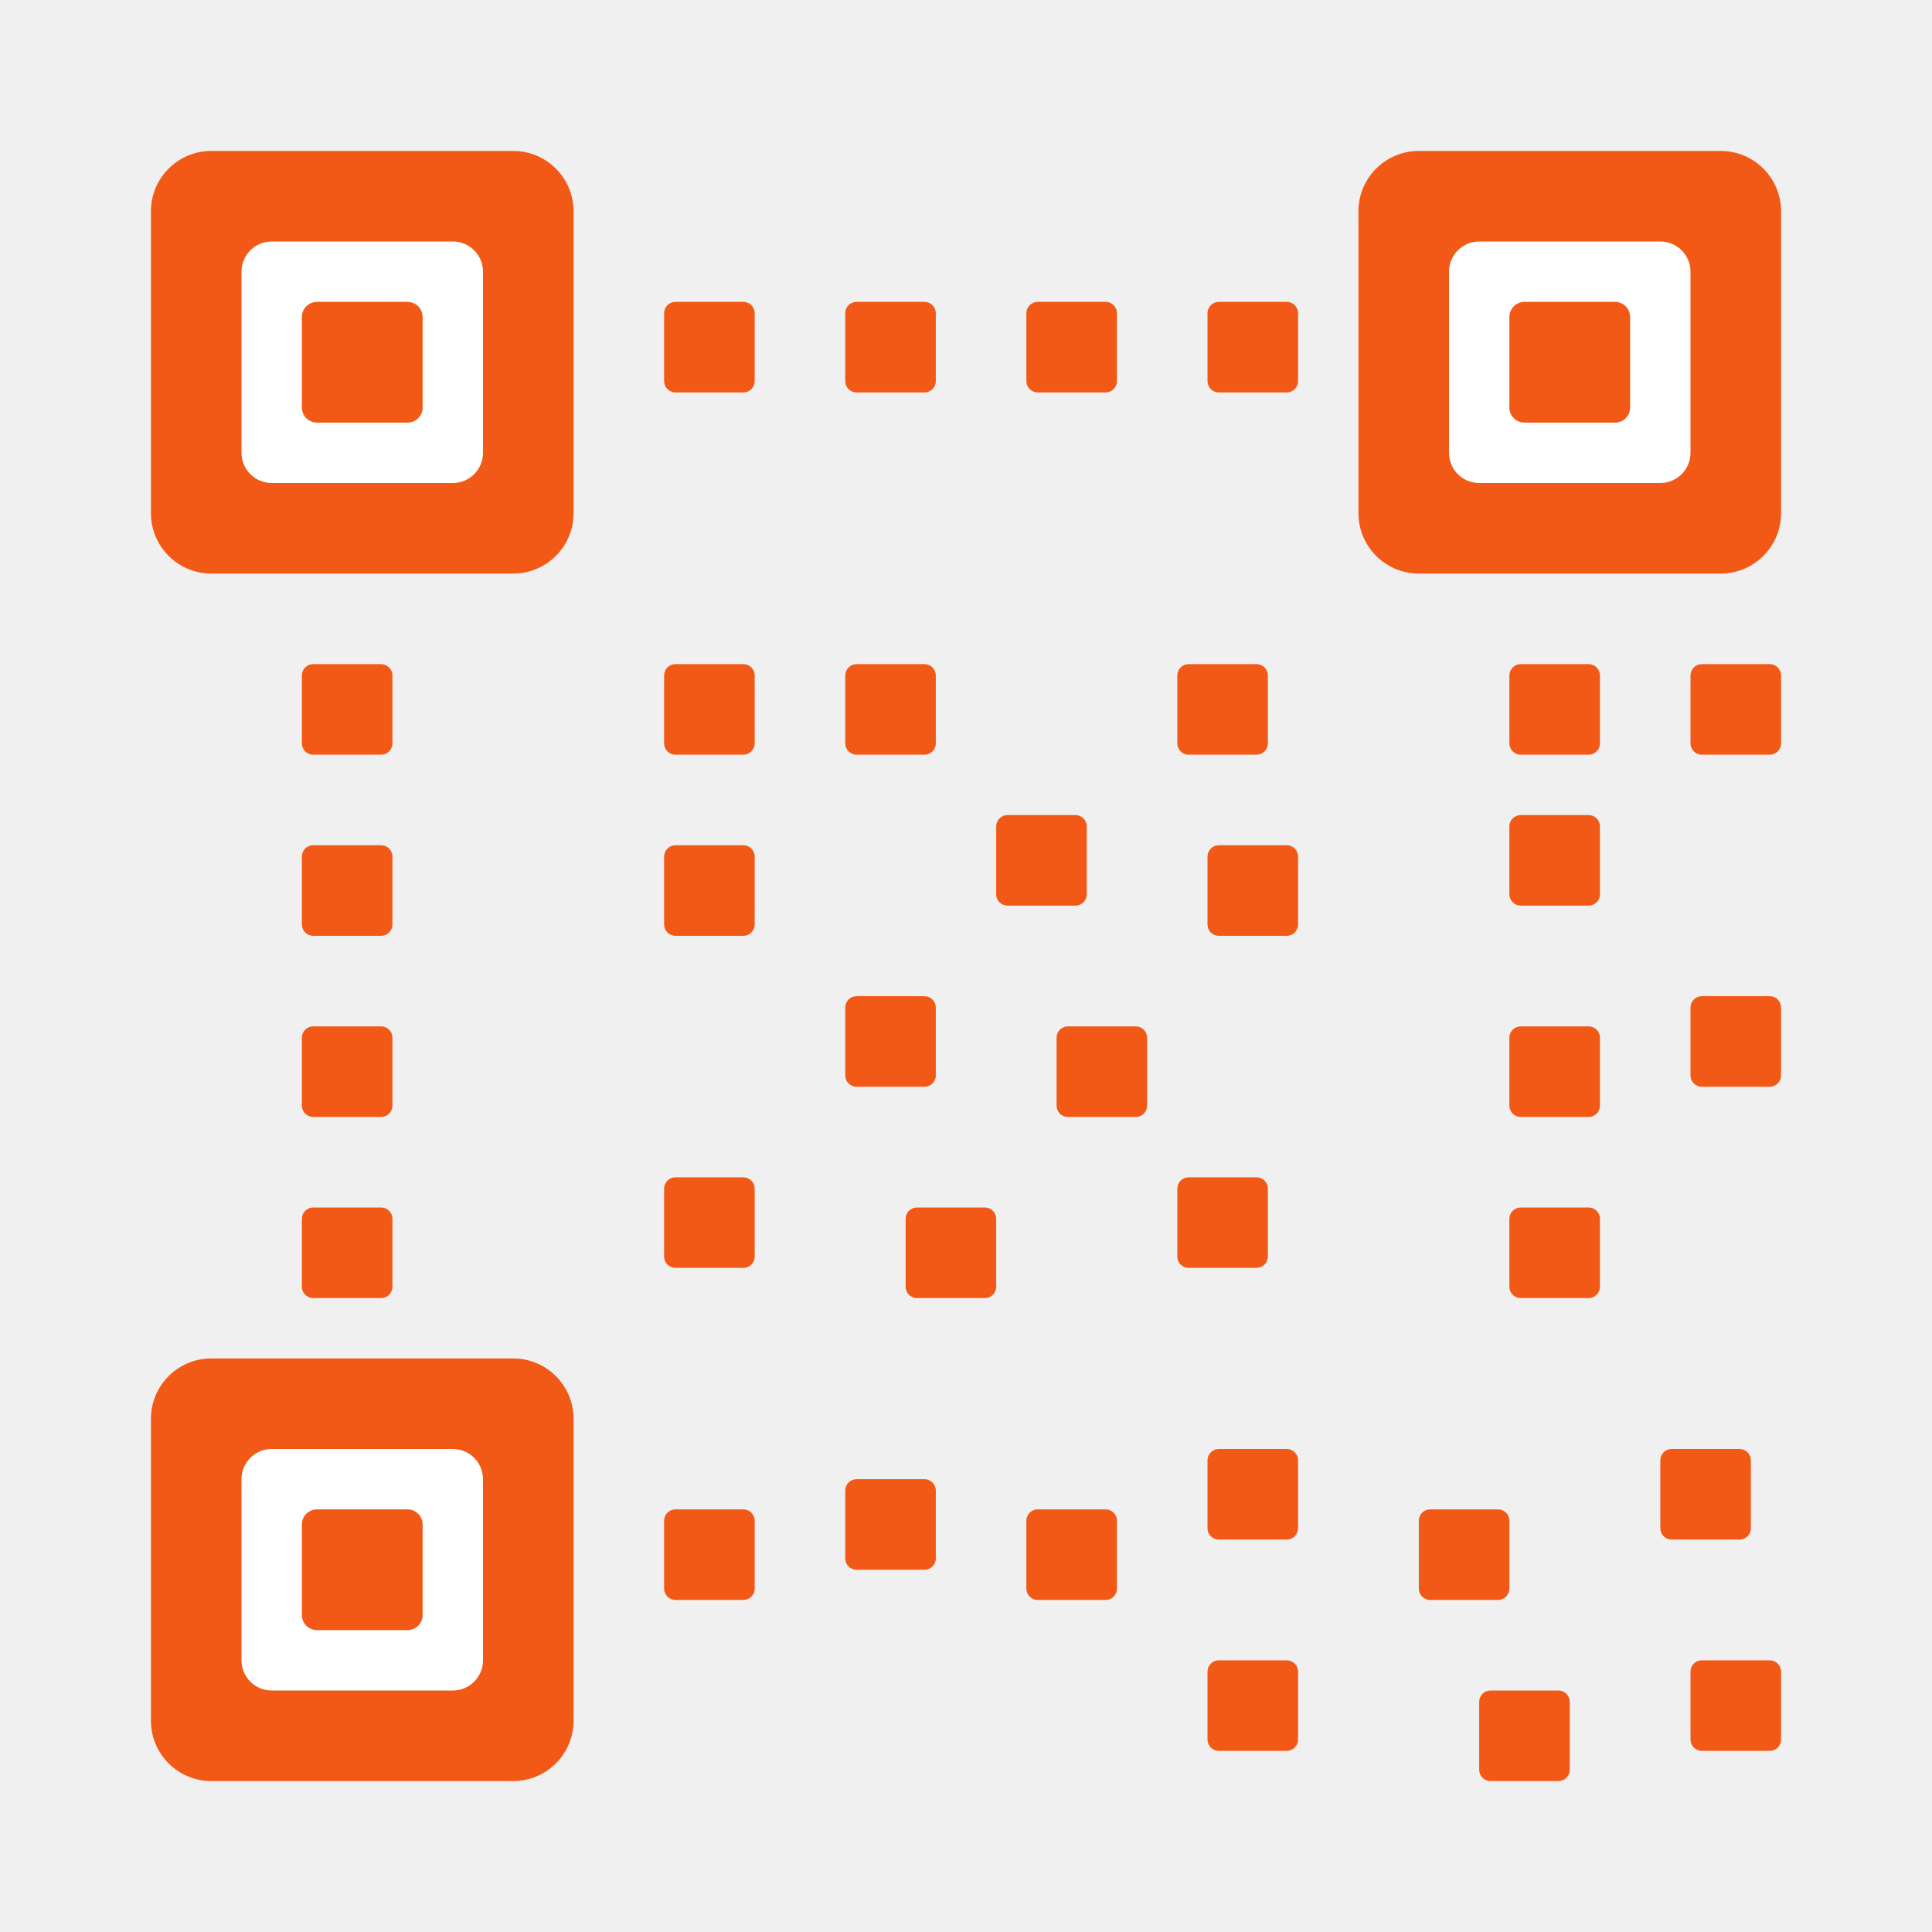
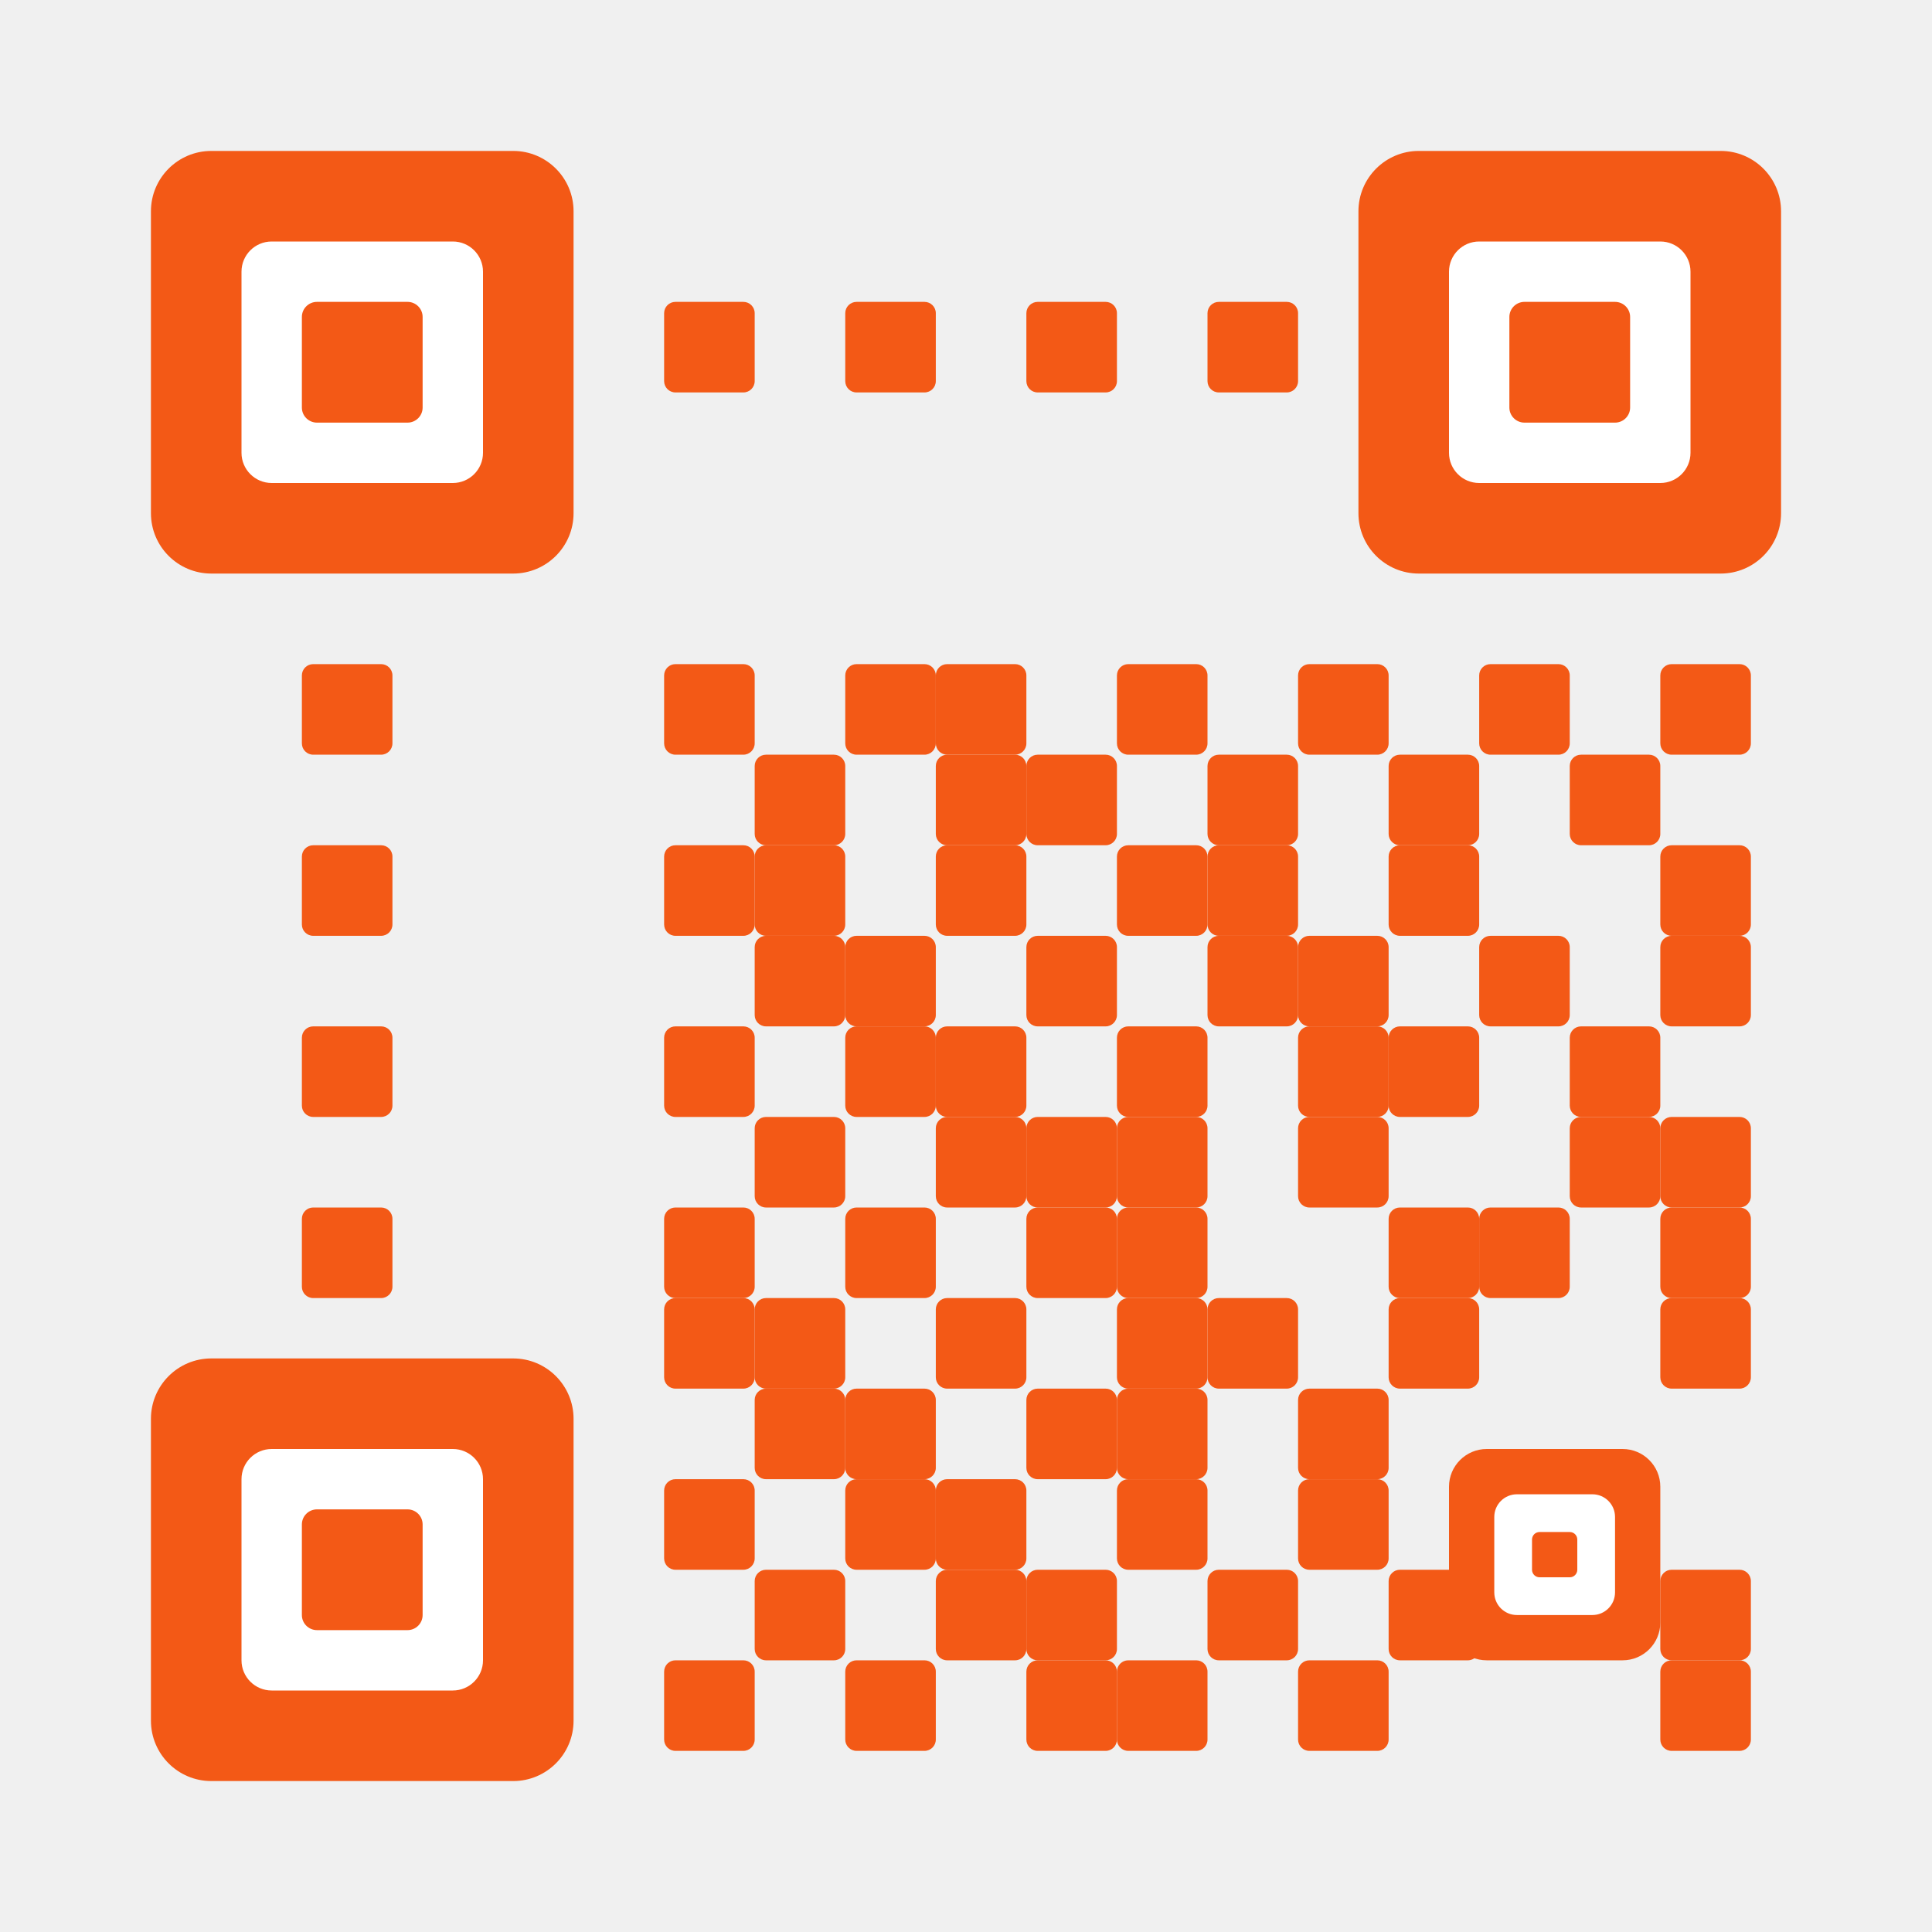
<svg xmlns="http://www.w3.org/2000/svg" viewBox="0 0 256 256" fill="none">
  <g fill="#F35916">
    <rect x="20" y="20" width="56" height="56" rx="8" />
    <rect x="32" y="32" width="32" height="32" rx="4" fill="white" />
    <rect x="40" y="40" width="16" height="16" rx="2" />
    <rect x="180" y="20" width="56" height="56" rx="8" />
    <rect x="192" y="32" width="32" height="32" rx="4" fill="white" />
    <rect x="200" y="40" width="16" height="16" rx="2" />
    <rect x="20" y="180" width="56" height="56" rx="8" />
    <rect x="32" y="192" width="32" height="32" rx="4" fill="white" />
    <rect x="40" y="200" width="16" height="16" rx="2" />
    <rect x="88" y="40" width="12" height="12" rx="1.5" />
    <rect x="112" y="40" width="12" height="12" rx="1.5" />
    <rect x="136" y="40" width="12" height="12" rx="1.5" />
    <rect x="160" y="40" width="12" height="12" rx="1.5" />
    <rect x="40" y="88" width="12" height="12" rx="1.5" />
    <rect x="40" y="112" width="12" height="12" rx="1.5" />
    <rect x="40" y="136" width="12" height="12" rx="1.5" />
    <rect x="40" y="160" width="12" height="12" rx="1.5" />
+     <rect x="192" y="192" width="28" height="28" rx="5" />
+     <rect x="198" y="198" width="16" height="16" rx="3" fill="white" />
+     <rect x="203" y="203" width="6" height="6" rx="1" />
    <rect x="88" y="88" width="12" height="12" rx="1.5" />
    <rect x="112" y="88" width="12" height="12" rx="1.5" />
-     <rect x="156" y="88" width="12" height="12" rx="1.5" />
+     <rect x="124" y="88" width="12" height="12" rx="1.5" />
+     <rect x="148" y="88" width="12" height="12" rx="1.5" />
+     <rect x="172" y="88" width="12" height="12" rx="1.5" />
+     <rect x="196" y="88" width="12" height="12" rx="1.5" />
+     <rect x="220" y="88" width="12" height="12" rx="1.5" />
+     <rect x="100" y="100" width="12" height="12" rx="1.5" />
+     <rect x="124" y="100" width="12" height="12" rx="1.5" />
+     <rect x="136" y="100" width="12" height="12" rx="1.5" />
+     <rect x="160" y="100" width="12" height="12" rx="1.5" />
+     <rect x="184" y="100" width="12" height="12" rx="1.5" />
+     <rect x="208" y="100" width="12" height="12" rx="1.5" />
    <rect x="88" y="112" width="12" height="12" rx="1.5" />
-     <rect x="132" y="108" width="12" height="12" rx="1.5" />
+     <rect x="100" y="112" width="12" height="12" rx="1.5" />
+     <rect x="124" y="112" width="12" height="12" rx="1.5" />
+     <rect x="148" y="112" width="12" height="12" rx="1.5" />
    <rect x="160" y="112" width="12" height="12" rx="1.5" />
-     <rect x="200" y="88" width="12" height="12" rx="1.5" />
-     <rect x="112" y="132" width="12" height="12" rx="1.5" />
-     <rect x="140" y="136" width="12" height="12" rx="1.5" />
-     <rect x="88" y="156" width="12" height="12" rx="1.5" />
-     <rect x="120" y="160" width="12" height="12" rx="1.5" />
-     <rect x="156" y="156" width="12" height="12" rx="1.5" />
-     <rect x="200" y="108" width="12" height="12" rx="1.5" />
-     <rect x="224" y="88" width="12" height="12" rx="1.5" />
-     <rect x="200" y="136" width="12" height="12" rx="1.5" />
-     <rect x="224" y="132" width="12" height="12" rx="1.5" />
-     <rect x="200" y="160" width="12" height="12" rx="1.5" />
-     <rect x="136" y="200" width="12" height="12" rx="1.5" />
-     <rect x="160" y="192" width="12" height="12" rx="1.5" />
-     <rect x="88" y="200" width="12" height="12" rx="1.5" />
+     <rect x="184" y="112" width="12" height="12" rx="1.5" />
+     <rect x="220" y="112" width="12" height="12" rx="1.5" />
+     <rect x="100" y="124" width="12" height="12" rx="1.5" />
+     <rect x="112" y="124" width="12" height="12" rx="1.5" />
+     <rect x="136" y="124" width="12" height="12" rx="1.5" />
+     <rect x="160" y="124" width="12" height="12" rx="1.5" />
+     <rect x="172" y="124" width="12" height="12" rx="1.5" />
+     <rect x="196" y="124" width="12" height="12" rx="1.5" />
+     <rect x="220" y="124" width="12" height="12" rx="1.5" />
+     <rect x="88" y="136" width="12" height="12" rx="1.5" />
+     <rect x="112" y="136" width="12" height="12" rx="1.5" />
+     <rect x="124" y="136" width="12" height="12" rx="1.5" />
+     <rect x="148" y="136" width="12" height="12" rx="1.5" />
+     <rect x="172" y="136" width="12" height="12" rx="1.5" />
+     <rect x="184" y="136" width="12" height="12" rx="1.5" />
+     <rect x="208" y="136" width="12" height="12" rx="1.5" />
+     <rect x="100" y="148" width="12" height="12" rx="1.5" />
+     <rect x="124" y="148" width="12" height="12" rx="1.5" />
+     <rect x="136" y="148" width="12" height="12" rx="1.5" />
+     <rect x="148" y="148" width="12" height="12" rx="1.5" />
+     <rect x="172" y="148" width="12" height="12" rx="1.5" />
+     <rect x="208" y="148" width="12" height="12" rx="1.5" />
+     <rect x="220" y="148" width="12" height="12" rx="1.5" />
+     <rect x="88" y="160" width="12" height="12" rx="1.5" />
+     <rect x="112" y="160" width="12" height="12" rx="1.5" />
+     <rect x="136" y="160" width="12" height="12" rx="1.5" />
+     <rect x="148" y="160" width="12" height="12" rx="1.5" />
+     <rect x="184" y="160" width="12" height="12" rx="1.5" />
+     <rect x="196" y="160" width="12" height="12" rx="1.5" />
+     <rect x="220" y="160" width="12" height="12" rx="1.5" />
+     <rect x="88" y="172" width="12" height="12" rx="1.5" />
+     <rect x="100" y="172" width="12" height="12" rx="1.5" />
+     <rect x="124" y="172" width="12" height="12" rx="1.5" />
+     <rect x="148" y="172" width="12" height="12" rx="1.5" />
+     <rect x="160" y="172" width="12" height="12" rx="1.5" />
+     <rect x="184" y="172" width="12" height="12" rx="1.5" />
+     <rect x="220" y="172" width="12" height="12" rx="1.5" />
+     <rect x="100" y="184" width="12" height="12" rx="1.5" />
+     <rect x="112" y="184" width="12" height="12" rx="1.5" />
+     <rect x="136" y="184" width="12" height="12" rx="1.5" />
+     <rect x="148" y="184" width="12" height="12" rx="1.5" />
+     <rect x="172" y="184" width="12" height="12" rx="1.5" />
+     <rect x="88" y="196" width="12" height="12" rx="1.5" />
    <rect x="112" y="196" width="12" height="12" rx="1.5" />
-     <rect x="160" y="220" width="12" height="12" rx="1.5" />
-     <rect x="188" y="200" width="12" height="12" rx="1.5" />
-     <rect x="220" y="192" width="12" height="12" rx="1.5" />
-     <rect x="196" y="224" width="12" height="12" rx="1.5" />
-     <rect x="224" y="220" width="12" height="12" rx="1.5" />
+     <rect x="124" y="196" width="12" height="12" rx="1.5" />
+     <rect x="148" y="196" width="12" height="12" rx="1.5" />
+     <rect x="172" y="196" width="12" height="12" rx="1.5" />
+     <rect x="100" y="208" width="12" height="12" rx="1.5" />
+     <rect x="124" y="208" width="12" height="12" rx="1.5" />
+     <rect x="136" y="208" width="12" height="12" rx="1.5" />
+     <rect x="160" y="208" width="12" height="12" rx="1.5" />
+     <rect x="184" y="208" width="12" height="12" rx="1.5" />
+     <rect x="220" y="208" width="12" height="12" rx="1.5" />
+     <rect x="88" y="220" width="12" height="12" rx="1.5" />
+     <rect x="112" y="220" width="12" height="12" rx="1.5" />
+     <rect x="136" y="220" width="12" height="12" rx="1.5" />
+     <rect x="148" y="220" width="12" height="12" rx="1.5" />
+     <rect x="172" y="220" width="12" height="12" rx="1.5" />
+     <rect x="220" y="220" width="12" height="12" rx="1.5" />
  </g>
</svg>
